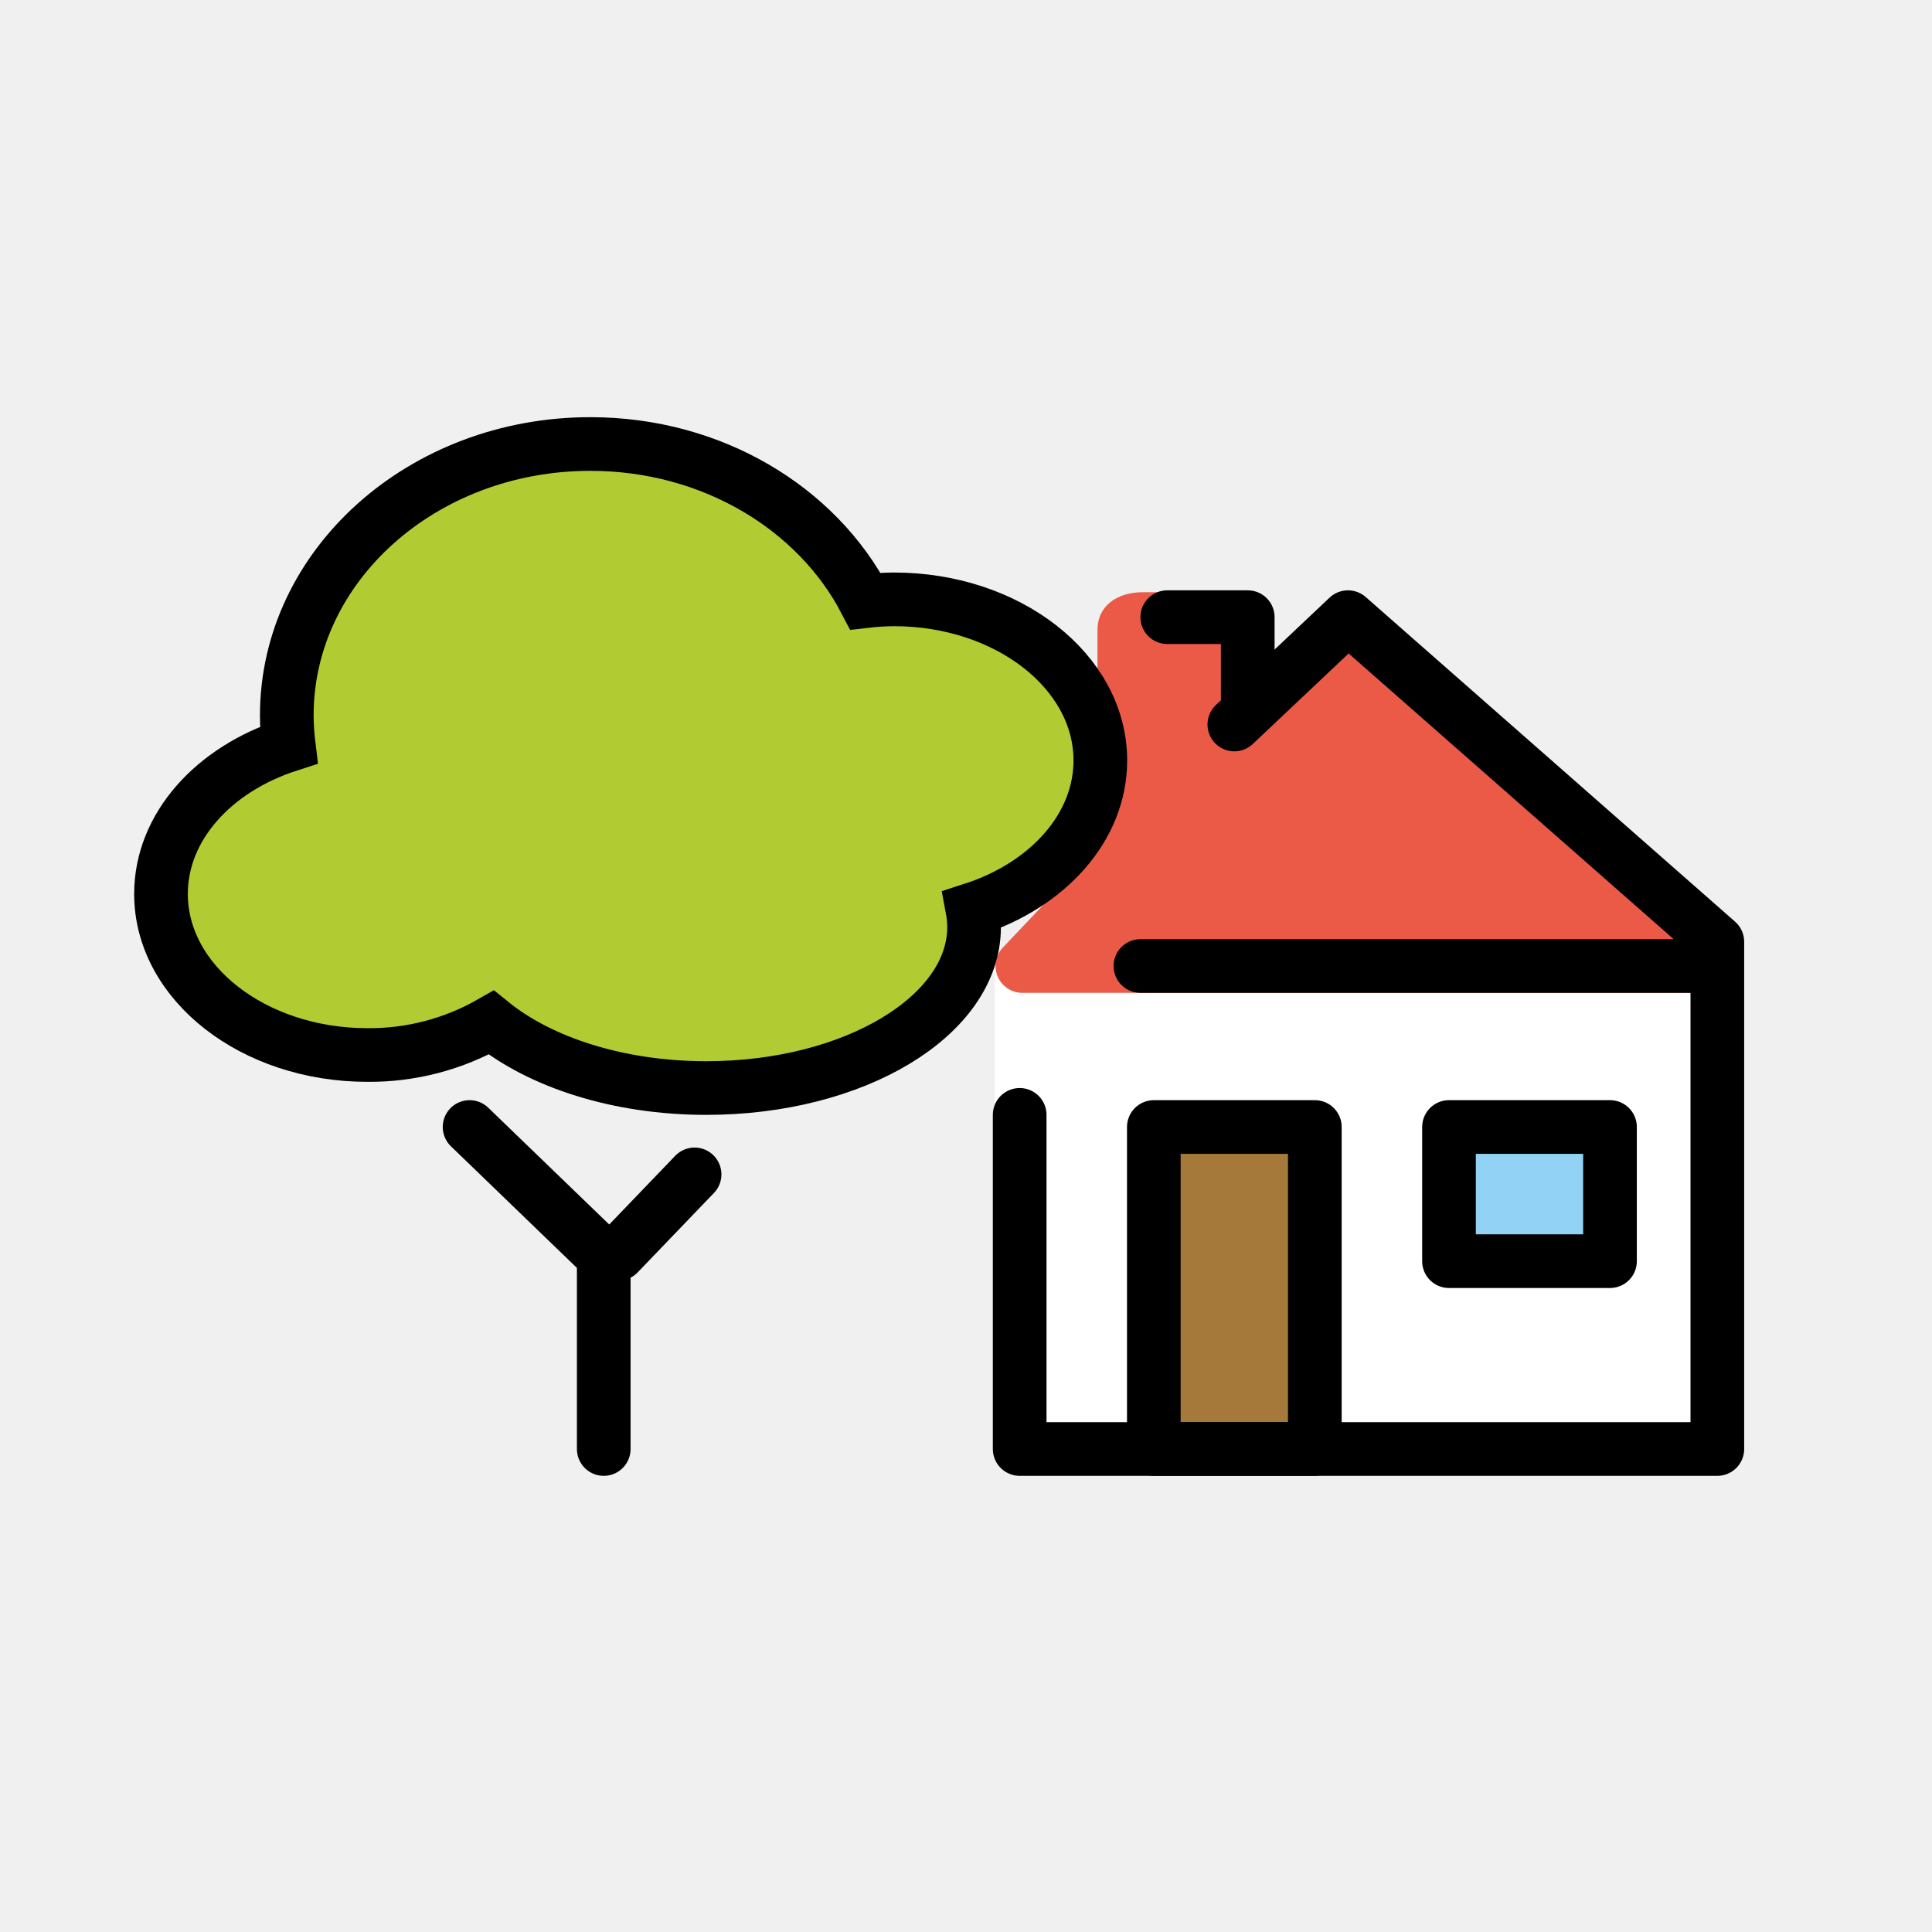
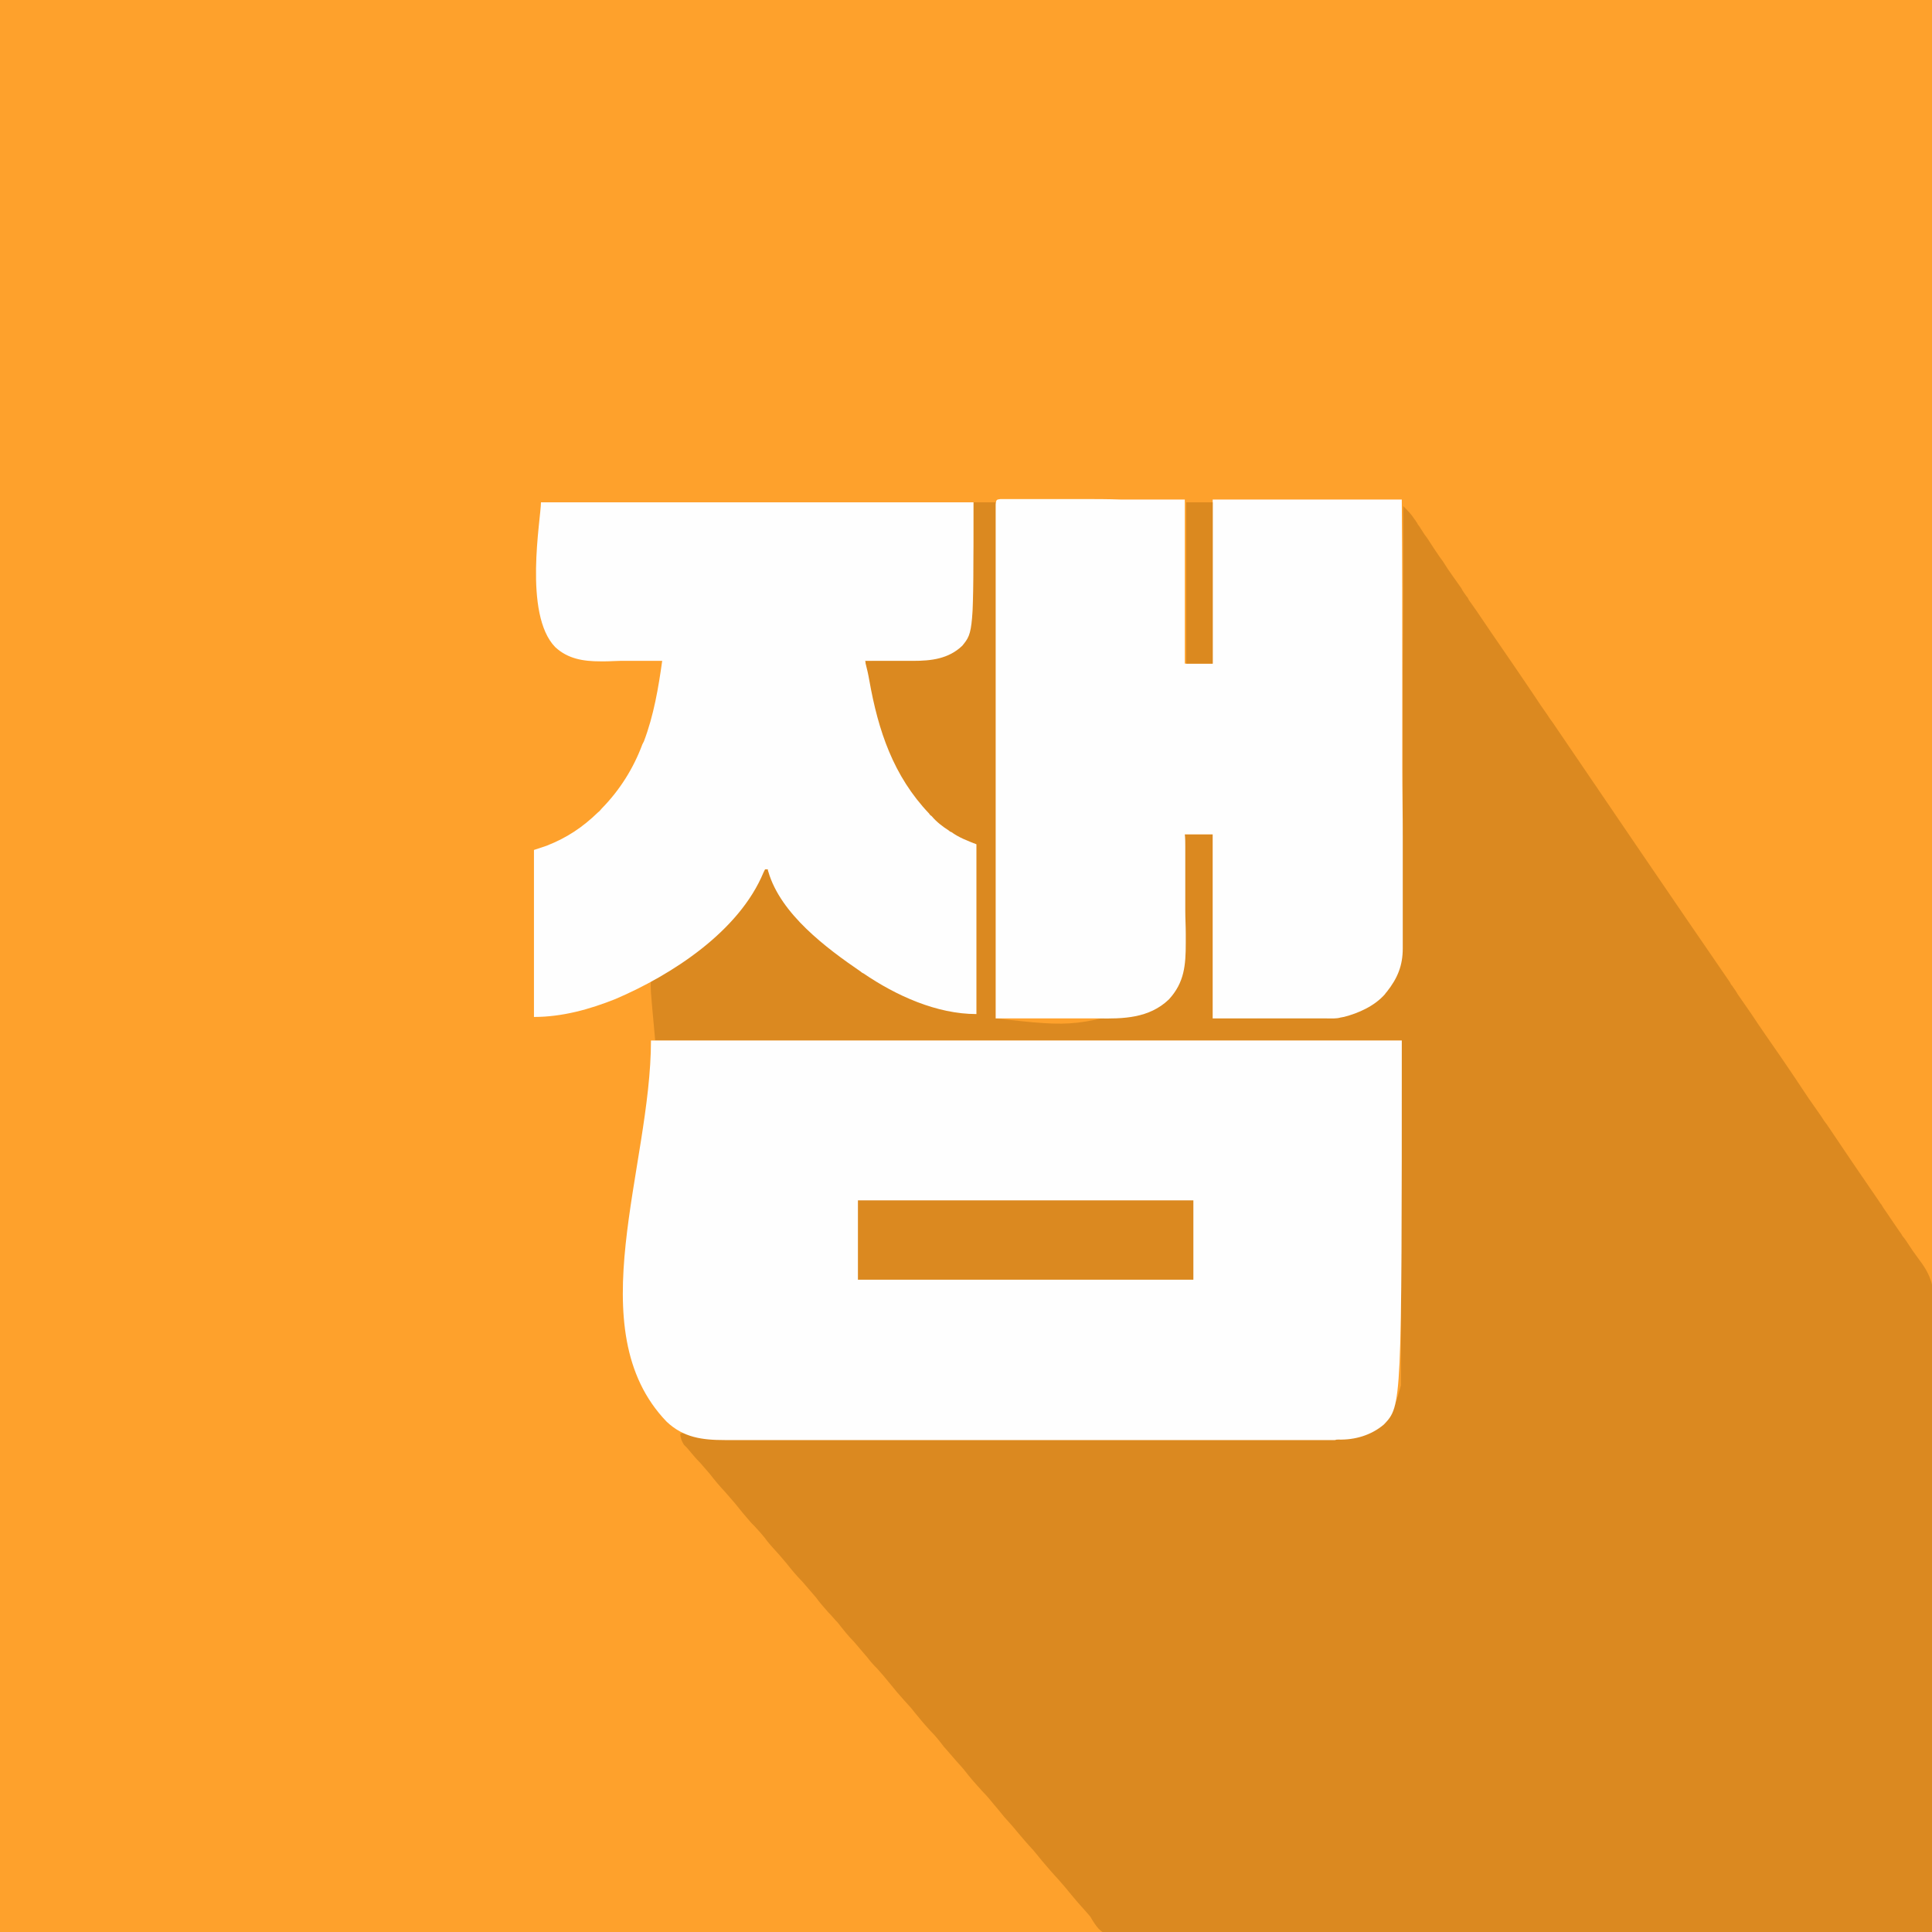
- <svg xmlns="http://www.w3.org/2000/svg" id="emoji" viewBox="0 0 72 72" version="1.1">
-   <g id="color">
-     <rect x="37.075" y="36.053" width="26.884" height="18.114" fill="#FFFFFF" />
-     <polygon fill="#EA5A47" stroke="#EA5A47" stroke-linecap="round" stroke-linejoin="round" stroke-miterlimit="10" stroke-width="2" points="50.235,23.2 38.1,36 63.5,36" />
-     <path fill="#EA5A47" d="M47.3,26l-6.4,6.059v-8.573c0-0.931,0.755-1.416,1.686-1.416h3.028 c0.931,0,1.686,0.485,1.686,1.416C47.3,23.486,47.3,26,47.3,26z" />
-     <rect x="43" y="42" width="6" height="12" fill="#A57939" />
-     <rect x="54" y="42" width="6" height="5" fill="#92D3F5" />
-     <path fill="#B1CC33" d="M41.006,28.339c0-3.312-3.445-6.003-7.694-6.003c-0.355,0.003-0.71,0.025-1.062,0.066 c-1.8-3.455-5.707-5.855-10.25-5.855c-6.248,0-11.312,4.529-11.312,10.114c0.001,0.369,0.025,0.738,0.07,1.104 C7.966,28.666,6,30.81,6,33.314c0,3.312,3.445,6.003,7.694,6.003c1.615,0.014,3.206-0.402,4.614-1.207 c1.818,1.477,4.726,2.438,8.015,2.438c5.511,0,9.978-2.688,9.978-6.003c-0.001-0.219-0.021-0.438-0.061-0.653 C39.036,32.99,41.006,30.845,41.006,28.339z" />
-   </g>
-   <g id="hair" />
-   <g id="skin" />
-   <g id="skin-shadow" />
-   <g id="line">
-     <polyline fill="none" stroke="#000000" stroke-linecap="round" stroke-linejoin="round" stroke-miterlimit="10" stroke-width="2" points="46,27 50.235,23 64,35.098 64,54 38,54 38,41.548" />
-     <rect x="43" y="42" width="6" height="12" fill="none" stroke="#000000" stroke-linecap="round" stroke-linejoin="round" stroke-miterlimit="10" stroke-width="2" />
-     <rect x="54" y="42" width="6" height="5" fill="none" stroke="#000000" stroke-linecap="round" stroke-linejoin="round" stroke-miterlimit="10" stroke-width="2" />
-     <polyline fill="none" stroke="#000000" stroke-linecap="round" stroke-linejoin="round" stroke-miterlimit="10" stroke-width="2" points="43.5,23 46.5,23 46.5,26" />
-     <path fill="none" stroke="#000000" stroke-miterlimit="10" stroke-width="2" d="M31.245,39.34" />
-     <polyline fill="none" stroke="#000000" stroke-linecap="round" stroke-linejoin="round" stroke-width="2" points="22.5,54 22.5,46.827 17.5,42" />
-     <line x1="23.041" x2="25.885" y1="46.727" y2="43.766" fill="none" stroke="#000000" stroke-linecap="round" stroke-linejoin="round" stroke-width="2" />
-     <path fill="none" stroke="#000000" stroke-linecap="round" stroke-miterlimit="10" stroke-width="2" d="M41.006,28.339 c0-3.312-3.445-6.003-7.694-6.003c-0.355,0.003-0.71,0.025-1.062,0.066c-1.8-3.455-5.707-5.855-10.25-5.855 c-6.248,0-11.312,4.529-11.312,10.114c0.001,0.369,0.025,0.738,0.07,1.104C7.966,28.666,6,30.81,6,33.314 c0,3.312,3.445,6.003,7.694,6.003c1.615,0.014,3.206-0.402,4.614-1.207c1.818,1.477,4.726,2.438,8.015,2.438 c5.511,0,9.978-2.688,9.978-6.003c-0.001-0.219-0.021-0.438-0.061-0.653 C39.036,32.99,41.006,30.845,41.006,28.339z" />
-     <line x1="63.5" x2="42.5" y1="36" y2="36" fill="none" stroke="#000000" stroke-linecap="round" stroke-linejoin="round" stroke-miterlimit="10" stroke-width="2" />
+ <svg xmlns="http://www.w3.org/2000/svg" width="16px" height="16px" viewBox="0 0 16 16" version="1.1">
+   <g id="surface1">
+     <path style=" stroke:none;fill-rule:nonzero;fill:rgb(99.608%,63.137%,17.255%);fill-opacity:1;" d="M 0 0 C 5.281 0 10.559 0 16 0 C 16 5.281 16 10.559 16 16 C 10.719 16 5.441 16 0 16 C 0 10.719 0 5.441 0 0 Z M 0 0 " />
+     <path style=" stroke:none;fill-rule:nonzero;fill:rgb(85.882%,53.725%,12.549%);fill-opacity:1;" d="M 8.062 4.16 C 8.125 4.16 8.184 4.16 8.246 4.16 C 8.246 5.57 8.246 6.98 8.246 8.434 C 8.914 8.508 8.914 8.508 9.68 8.27 C 9.77 8.164 9.809 8.047 9.809 7.914 C 9.809 7.902 9.809 7.895 9.809 7.883 C 9.809 7.844 9.809 7.809 9.809 7.773 C 9.809 7.75 9.809 7.723 9.809 7.699 C 9.809 7.633 9.809 7.57 9.809 7.504 C 9.812 7.438 9.812 7.371 9.812 7.305 C 9.812 7.172 9.812 7.043 9.812 6.91 C 9.891 6.91 9.965 6.91 10.043 6.91 C 10.043 7.414 10.043 7.914 10.043 8.434 C 10.297 8.43 10.297 8.43 10.555 8.43 C 10.609 8.43 10.66 8.43 10.715 8.426 C 10.762 8.426 10.762 8.426 10.812 8.426 C 10.832 8.426 10.855 8.426 10.875 8.426 C 11.043 8.426 11.043 8.426 11.207 8.387 C 11.215 8.383 11.223 8.379 11.23 8.379 C 11.387 8.312 11.512 8.203 11.578 8.047 C 11.602 7.977 11.613 7.91 11.613 7.836 C 11.613 7.816 11.613 7.816 11.613 7.797 C 11.613 7.781 11.613 7.77 11.613 7.754 C 11.613 7.738 11.613 7.723 11.613 7.707 C 11.613 7.664 11.613 7.621 11.613 7.582 C 11.613 7.535 11.613 7.488 11.613 7.445 C 11.613 7.367 11.613 7.285 11.613 7.207 C 11.613 7.094 11.613 6.98 11.617 6.867 C 11.617 6.68 11.617 6.496 11.617 6.312 C 11.617 6.133 11.617 5.953 11.617 5.773 C 11.617 5.758 11.617 5.758 11.617 5.742 C 11.617 5.684 11.617 5.629 11.617 5.574 C 11.621 5.113 11.621 4.652 11.621 4.191 C 11.656 4.227 11.688 4.258 11.715 4.301 C 11.723 4.309 11.727 4.32 11.734 4.328 C 11.742 4.344 11.742 4.344 11.754 4.359 C 11.77 4.383 11.781 4.402 11.797 4.426 C 11.805 4.438 11.812 4.445 11.82 4.457 C 11.855 4.512 11.891 4.566 11.926 4.617 C 11.938 4.633 11.938 4.633 11.949 4.648 C 11.965 4.672 11.977 4.691 11.992 4.715 C 12.027 4.766 12.066 4.82 12.102 4.871 C 12.113 4.895 12.129 4.914 12.145 4.938 C 12.152 4.945 12.16 4.957 12.164 4.969 C 12.188 5 12.207 5.031 12.23 5.062 C 12.312 5.184 12.398 5.309 12.484 5.434 C 12.559 5.543 12.633 5.652 12.707 5.762 C 12.742 5.816 12.777 5.867 12.816 5.922 C 12.828 5.941 12.844 5.965 12.859 5.984 C 13.348 6.703 13.836 7.422 14.328 8.137 C 14.332 8.148 14.34 8.16 14.348 8.168 C 14.363 8.191 14.379 8.211 14.391 8.234 C 14.426 8.285 14.465 8.34 14.5 8.391 C 14.582 8.516 14.668 8.637 14.754 8.762 C 14.828 8.871 14.902 8.98 14.977 9.094 C 15.012 9.145 15.047 9.195 15.086 9.25 C 15.098 9.27 15.113 9.293 15.129 9.312 C 15.27 9.523 15.414 9.734 15.559 9.945 C 15.566 9.957 15.574 9.969 15.582 9.977 C 15.594 10 15.609 10.02 15.625 10.043 C 15.66 10.094 15.695 10.148 15.734 10.203 C 15.746 10.219 15.746 10.219 15.754 10.234 C 15.77 10.254 15.785 10.273 15.797 10.293 C 15.809 10.312 15.824 10.332 15.836 10.352 C 15.855 10.379 15.875 10.406 15.895 10.434 C 15.996 10.566 16.02 10.664 16.016 10.828 C 16.016 10.852 16.016 10.871 16.016 10.895 C 16.016 10.957 16.016 11.016 16.016 11.078 C 16.016 11.145 16.016 11.211 16.016 11.277 C 16.016 11.391 16.016 11.504 16.016 11.621 C 16.012 11.785 16.012 11.949 16.012 12.117 C 16.012 12.383 16.012 12.652 16.012 12.922 C 16.008 13.184 16.008 13.441 16.008 13.703 C 16.008 13.711 16.008 13.719 16.008 13.727 C 16.008 13.809 16.008 13.891 16.008 13.969 C 16.004 14.648 16.004 15.324 16 16 C 15.348 16.004 14.695 16.004 14.039 16.004 C 14.031 16.004 14.023 16.004 14.012 16.004 C 13.801 16.004 13.59 16.008 13.383 16.008 C 13.277 16.008 13.176 16.008 13.074 16.008 C 13.062 16.008 13.051 16.008 13.043 16.008 C 12.711 16.008 12.375 16.008 12.043 16.008 C 11.703 16.012 11.363 16.012 11.02 16.012 C 10.973 16.012 10.926 16.012 10.875 16.012 C 10.867 16.012 10.855 16.012 10.848 16.012 C 10.695 16.012 10.543 16.012 10.387 16.012 C 10.234 16.016 10.082 16.016 9.93 16.016 C 9.836 16.016 9.746 16.016 9.652 16.016 C 9.586 16.016 9.52 16.016 9.449 16.016 C 9.422 16.016 9.395 16.016 9.367 16.016 C 9.148 16.02 9.148 16.02 9.098 15.973 C 9.07 15.941 9.051 15.91 9.031 15.875 C 9.016 15.855 8.996 15.836 8.98 15.816 C 8.945 15.777 8.91 15.738 8.875 15.695 C 8.84 15.652 8.805 15.609 8.766 15.566 C 8.719 15.516 8.676 15.465 8.629 15.41 C 8.605 15.379 8.578 15.348 8.555 15.32 C 8.508 15.27 8.465 15.219 8.422 15.168 C 8.391 15.129 8.355 15.09 8.32 15.051 C 8.293 15.02 8.27 14.988 8.242 14.957 C 8.207 14.914 8.172 14.871 8.133 14.832 C 8.086 14.781 8.039 14.727 7.996 14.672 C 7.973 14.641 7.945 14.613 7.918 14.582 C 7.883 14.543 7.852 14.504 7.816 14.465 C 7.781 14.418 7.746 14.375 7.707 14.336 C 7.66 14.285 7.613 14.23 7.57 14.176 C 7.547 14.145 7.52 14.117 7.492 14.086 C 7.449 14.039 7.406 13.988 7.363 13.934 C 7.332 13.895 7.297 13.855 7.262 13.816 C 7.234 13.789 7.207 13.758 7.184 13.727 C 7.148 13.684 7.109 13.641 7.074 13.598 C 7.023 13.547 6.98 13.492 6.938 13.438 C 6.91 13.41 6.887 13.379 6.859 13.352 C 6.824 13.312 6.789 13.273 6.758 13.23 C 6.723 13.188 6.684 13.145 6.648 13.102 C 6.598 13.051 6.555 13 6.512 12.945 C 6.484 12.914 6.461 12.883 6.434 12.855 C 6.398 12.816 6.363 12.777 6.332 12.734 C 6.297 12.691 6.258 12.648 6.219 12.609 C 6.172 12.555 6.129 12.504 6.086 12.449 C 6.059 12.418 6.035 12.391 6.008 12.359 C 5.961 12.309 5.918 12.258 5.879 12.207 C 5.852 12.176 5.828 12.148 5.801 12.117 C 5.762 12.078 5.727 12.035 5.691 11.992 C 5.676 11.977 5.676 11.977 5.664 11.965 C 5.645 11.934 5.637 11.914 5.633 11.875 C 5.664 11.859 5.68 11.871 5.711 11.879 C 5.73 11.887 5.75 11.895 5.77 11.898 C 5.777 11.902 5.785 11.902 5.789 11.906 C 5.828 11.914 5.867 11.914 5.906 11.914 C 5.914 11.914 5.926 11.914 5.934 11.914 C 5.965 11.914 5.996 11.914 6.023 11.914 C 6.047 11.914 6.07 11.914 6.09 11.914 C 6.152 11.914 6.211 11.914 6.273 11.914 C 6.34 11.914 6.406 11.914 6.469 11.914 C 6.613 11.914 6.758 11.914 6.898 11.914 C 6.988 11.914 7.078 11.914 7.168 11.914 C 7.414 11.914 7.664 11.914 7.91 11.914 C 7.926 11.914 7.941 11.914 7.957 11.914 C 7.973 11.914 7.988 11.914 8.004 11.914 C 8.039 11.914 8.07 11.914 8.102 11.914 C 8.113 11.914 8.113 11.914 8.125 11.914 C 8.387 11.914 8.645 11.914 8.902 11.914 C 9.176 11.914 9.449 11.914 9.723 11.914 C 9.871 11.914 10.02 11.914 10.168 11.914 C 10.297 11.914 10.422 11.914 10.551 11.914 C 10.613 11.914 10.68 11.914 10.746 11.914 C 10.805 11.914 10.863 11.914 10.922 11.914 C 10.945 11.914 10.965 11.914 10.988 11.914 C 11.121 11.914 11.242 11.91 11.363 11.848 C 11.371 11.844 11.379 11.84 11.391 11.836 C 11.527 11.75 11.559 11.629 11.602 11.473 C 11.602 10.531 11.605 9.586 11.609 8.617 C 9.57 8.617 7.527 8.617 5.426 8.617 C 5.418 8.527 5.41 8.441 5.402 8.352 C 5.398 8.309 5.395 8.266 5.391 8.223 C 5.387 8.129 5.387 8.129 5.406 8.094 C 5.434 8.078 5.465 8.066 5.496 8.051 C 5.523 8.035 5.551 8.016 5.578 7.996 C 5.586 7.992 5.594 7.988 5.602 7.98 C 5.707 7.91 5.809 7.832 5.906 7.742 C 5.93 7.719 5.953 7.699 5.98 7.68 C 6.133 7.543 6.238 7.375 6.336 7.199 C 6.344 7.199 6.352 7.199 6.359 7.199 C 6.363 7.211 6.371 7.219 6.375 7.23 C 6.531 7.543 6.77 7.781 7.051 7.984 C 7.055 7.988 7.062 7.992 7.07 7.996 C 7.375 8.219 7.715 8.344 8.086 8.398 C 8.086 7.934 8.086 7.469 8.086 6.992 C 8.047 6.98 8.012 6.969 7.973 6.957 C 7.867 6.902 7.777 6.832 7.695 6.75 C 7.688 6.742 7.68 6.734 7.672 6.73 C 7.5 6.566 7.383 6.336 7.305 6.117 C 7.297 6.105 7.293 6.09 7.289 6.078 C 7.219 5.883 7.191 5.676 7.164 5.473 C 7.188 5.473 7.188 5.473 7.211 5.473 C 7.266 5.469 7.324 5.469 7.379 5.469 C 7.402 5.469 7.426 5.469 7.453 5.469 C 7.715 5.469 7.715 5.469 7.945 5.352 C 8.062 5.219 8.059 5.07 8.059 4.902 C 8.059 4.879 8.059 4.859 8.059 4.836 C 8.059 4.781 8.059 4.727 8.059 4.668 C 8.059 4.609 8.059 4.555 8.062 4.496 C 8.062 4.383 8.062 4.27 8.062 4.16 Z M 8.062 4.16 " />
+     <path style=" stroke:none;fill-rule:nonzero;fill:rgb(99.608%,99.608%,99.608%);fill-opacity:1;" d="M 5.391 8.617 C 7.445 8.617 9.496 8.617 11.609 8.617 C 11.609 11.641 11.609 11.641 11.461 11.797 C 11.355 11.887 11.219 11.926 11.082 11.922 C 11.07 11.922 11.07 11.922 11.055 11.926 C 11.023 11.926 10.996 11.926 10.965 11.926 C 10.941 11.926 10.922 11.926 10.898 11.926 C 10.836 11.926 10.777 11.926 10.715 11.926 C 10.652 11.926 10.586 11.926 10.52 11.926 C 10.375 11.926 10.234 11.926 10.09 11.926 C 10 11.926 9.91 11.926 9.82 11.926 C 9.574 11.926 9.328 11.926 9.082 11.926 C 9.062 11.926 9.047 11.926 9.031 11.926 C 9.016 11.926 9 11.926 8.984 11.926 C 8.953 11.926 8.918 11.926 8.887 11.926 C 8.879 11.926 8.871 11.926 8.863 11.926 C 8.605 11.926 8.348 11.926 8.09 11.926 C 7.816 11.926 7.543 11.926 7.27 11.926 C 7.117 11.926 6.969 11.926 6.82 11.926 C 6.695 11.926 6.566 11.926 6.441 11.926 C 6.375 11.926 6.312 11.926 6.246 11.926 C 6.188 11.926 6.129 11.926 6.066 11.926 C 6.047 11.926 6.023 11.926 6.004 11.926 C 5.816 11.926 5.66 11.906 5.52 11.773 C 4.789 11.012 5.391 9.668 5.391 8.617 Z M 5.391 8.617 " />
+     <path style=" stroke:none;fill-rule:nonzero;fill:rgb(99.608%,99.608%,99.608%);fill-opacity:1;" d="M 8.285 4.133 C 8.301 4.133 8.301 4.133 8.32 4.133 C 8.332 4.133 8.348 4.133 8.359 4.133 C 8.375 4.133 8.387 4.133 8.402 4.133 C 8.418 4.133 8.434 4.133 8.449 4.133 C 8.492 4.133 8.531 4.133 8.574 4.133 C 8.617 4.133 8.66 4.133 8.703 4.133 C 8.789 4.133 8.871 4.133 8.953 4.133 C 9.062 4.133 9.176 4.133 9.285 4.137 C 9.461 4.137 9.637 4.137 9.812 4.137 C 9.812 4.582 9.812 5.031 9.812 5.496 C 9.891 5.496 9.965 5.496 10.043 5.496 C 10.043 5.047 10.043 4.598 10.043 4.137 C 10.562 4.137 11.078 4.137 11.609 4.137 C 11.613 4.621 11.613 5.109 11.613 5.594 C 11.613 5.652 11.613 5.711 11.613 5.766 C 11.613 5.777 11.613 5.789 11.613 5.801 C 11.613 5.988 11.613 6.172 11.613 6.355 C 11.613 6.547 11.617 6.738 11.617 6.926 C 11.617 7.043 11.617 7.16 11.617 7.277 C 11.617 7.359 11.617 7.441 11.617 7.52 C 11.617 7.566 11.617 7.613 11.617 7.66 C 11.617 7.703 11.617 7.746 11.617 7.785 C 11.617 7.809 11.617 7.832 11.617 7.855 C 11.617 7.996 11.574 8.102 11.484 8.215 C 11.48 8.219 11.473 8.227 11.469 8.234 C 11.383 8.332 11.25 8.391 11.129 8.422 C 11.121 8.422 11.113 8.426 11.105 8.426 C 11.066 8.438 11.023 8.434 10.98 8.434 C 10.969 8.434 10.961 8.434 10.949 8.434 C 10.918 8.434 10.883 8.434 10.852 8.434 C 10.828 8.434 10.809 8.434 10.789 8.434 C 10.711 8.434 10.637 8.434 10.559 8.434 C 10.305 8.434 10.305 8.434 10.043 8.434 C 10.043 7.93 10.043 7.43 10.043 6.91 C 9.969 6.91 9.895 6.91 9.812 6.91 C 9.816 6.945 9.816 6.977 9.816 7.012 C 9.816 7.121 9.816 7.23 9.816 7.344 C 9.816 7.41 9.816 7.477 9.816 7.543 C 9.816 7.605 9.82 7.672 9.82 7.734 C 9.82 7.758 9.82 7.785 9.82 7.809 C 9.82 7.992 9.809 8.137 9.68 8.277 C 9.516 8.434 9.301 8.438 9.09 8.434 C 9.066 8.434 9.039 8.434 9.016 8.434 C 8.953 8.434 8.891 8.434 8.824 8.434 C 8.762 8.434 8.695 8.434 8.629 8.434 C 8.504 8.434 8.375 8.434 8.246 8.434 C 8.246 7.887 8.246 7.34 8.246 6.793 C 8.246 6.73 8.246 6.668 8.246 6.602 C 8.246 6.59 8.246 6.578 8.246 6.562 C 8.246 6.355 8.246 6.148 8.246 5.941 C 8.246 5.727 8.246 5.516 8.246 5.301 C 8.246 5.168 8.246 5.039 8.246 4.906 C 8.246 4.816 8.246 4.727 8.246 4.637 C 8.246 4.582 8.246 4.531 8.246 4.48 C 8.246 4.434 8.246 4.383 8.246 4.336 C 8.246 4.32 8.246 4.301 8.246 4.285 C 8.246 4.262 8.246 4.238 8.246 4.215 C 8.246 4.203 8.246 4.188 8.246 4.176 C 8.25 4.141 8.25 4.137 8.285 4.133 Z M 8.285 4.133 " />
+     <path style=" stroke:none;fill-rule:nonzero;fill:rgb(99.608%,99.608%,99.608%);fill-opacity:1;" d="M 4.48 4.16 C 5.664 4.16 6.844 4.16 8.062 4.16 C 8.062 5.234 8.062 5.234 7.969 5.348 C 7.855 5.457 7.711 5.473 7.562 5.473 C 7.547 5.473 7.547 5.473 7.527 5.473 C 7.492 5.473 7.457 5.473 7.418 5.473 C 7.395 5.473 7.371 5.473 7.348 5.473 C 7.285 5.473 7.227 5.473 7.164 5.473 C 7.168 5.477 7.168 5.484 7.168 5.492 C 7.18 5.539 7.191 5.586 7.199 5.633 C 7.273 6.051 7.398 6.426 7.695 6.738 C 7.699 6.746 7.707 6.754 7.715 6.758 C 7.758 6.809 7.805 6.844 7.859 6.879 C 7.867 6.887 7.867 6.887 7.879 6.891 C 7.945 6.938 8.008 6.961 8.086 6.992 C 8.086 7.457 8.086 7.918 8.086 8.398 C 7.758 8.398 7.422 8.246 7.152 8.062 C 7.145 8.059 7.137 8.055 7.129 8.047 C 6.844 7.852 6.465 7.57 6.363 7.219 C 6.359 7.211 6.359 7.207 6.359 7.199 C 6.352 7.199 6.344 7.199 6.336 7.199 C 6.332 7.207 6.328 7.215 6.324 7.223 C 6.121 7.715 5.562 8.074 5.098 8.273 C 4.883 8.359 4.656 8.422 4.422 8.422 C 4.422 7.965 4.422 7.508 4.422 7.039 C 4.457 7.027 4.492 7.016 4.527 7.004 C 4.695 6.938 4.824 6.852 4.953 6.727 C 4.965 6.719 4.973 6.707 4.984 6.695 C 5.133 6.543 5.246 6.363 5.32 6.164 C 5.324 6.156 5.328 6.148 5.332 6.141 C 5.414 5.926 5.453 5.695 5.484 5.473 C 5.477 5.473 5.469 5.473 5.461 5.473 C 5.383 5.473 5.305 5.473 5.227 5.473 C 5.195 5.473 5.168 5.473 5.137 5.473 C 5.098 5.473 5.055 5.477 5.012 5.477 C 4.992 5.477 4.992 5.477 4.973 5.477 C 4.832 5.477 4.703 5.457 4.598 5.359 C 4.332 5.086 4.48 4.293 4.48 4.16 Z M 4.48 4.16 " />
+     <path style=" stroke:none;fill-rule:nonzero;fill:rgb(85.882%,53.725%,12.549%);fill-opacity:1;" d="M 7.105 9.941 C 8.023 9.941 8.941 9.941 9.883 9.941 C 9.883 10.156 9.883 10.375 9.883 10.598 C 8.969 10.598 8.051 10.598 7.105 10.598 C 7.105 10.383 7.105 10.164 7.105 9.941 Z M 7.105 9.941 " />
+     <path style=" stroke:none;fill-rule:nonzero;fill:rgb(85.882%,53.725%,12.157%);fill-opacity:1;" d="M 9.824 4.16 C 9.898 4.16 9.969 4.16 10.043 4.16 C 10.043 4.598 10.043 5.039 10.043 5.496 C 9.973 5.496 9.898 5.496 9.824 5.496 C 9.824 5.055 9.824 4.613 9.824 4.16 Z M 9.824 4.16 " />
  </g>
</svg>
